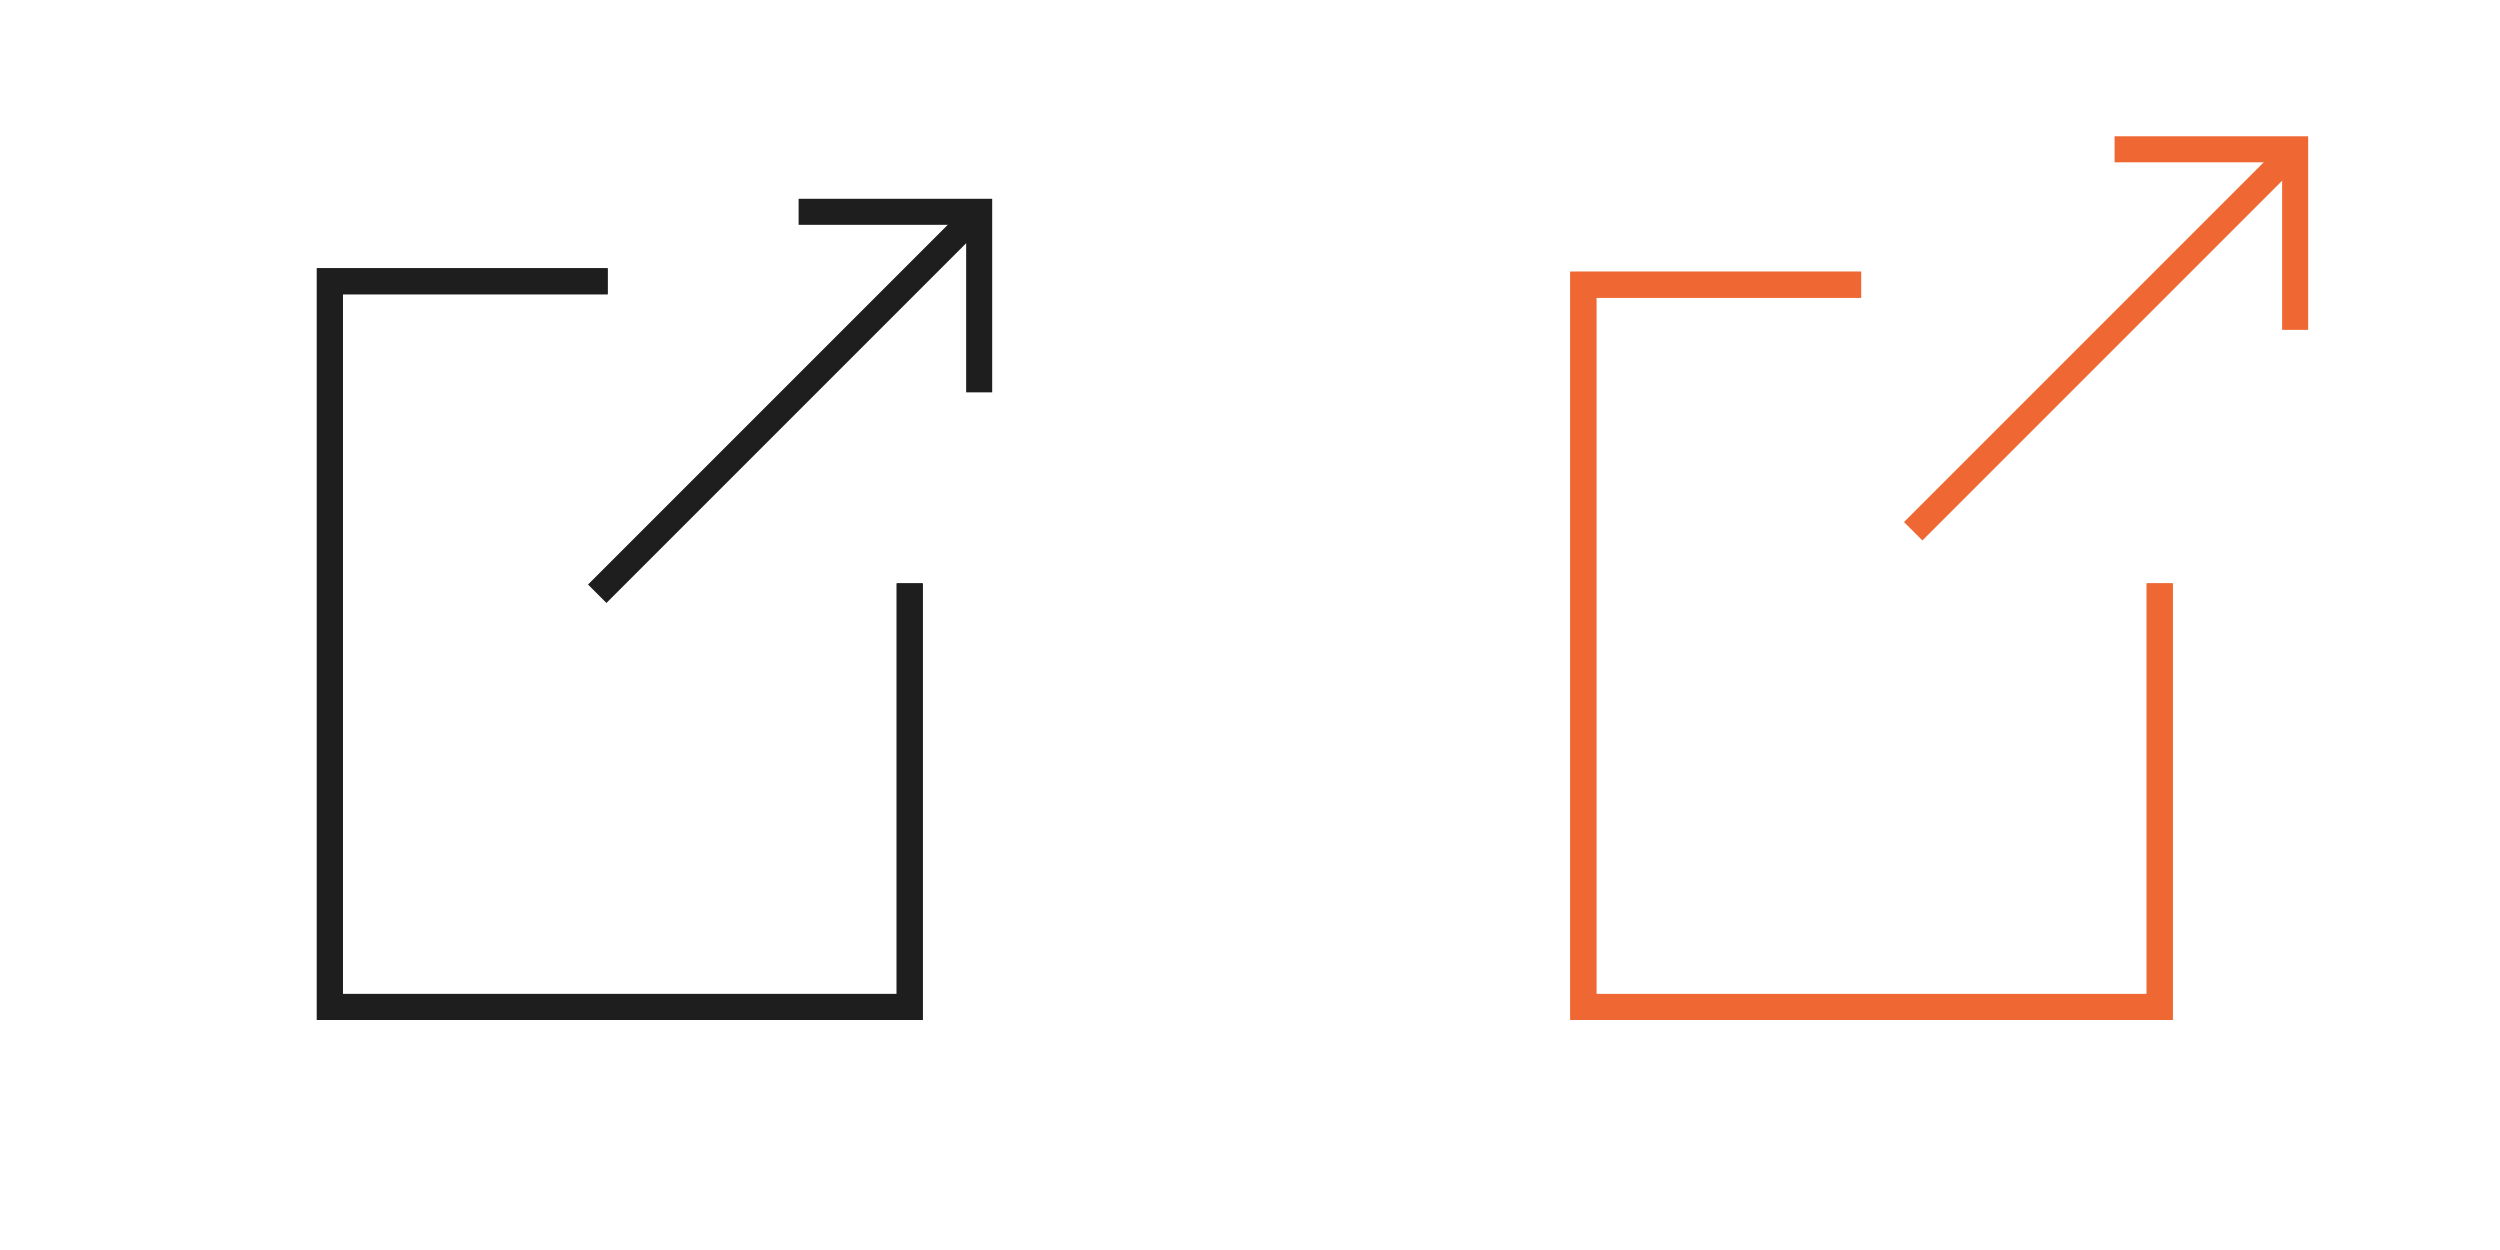
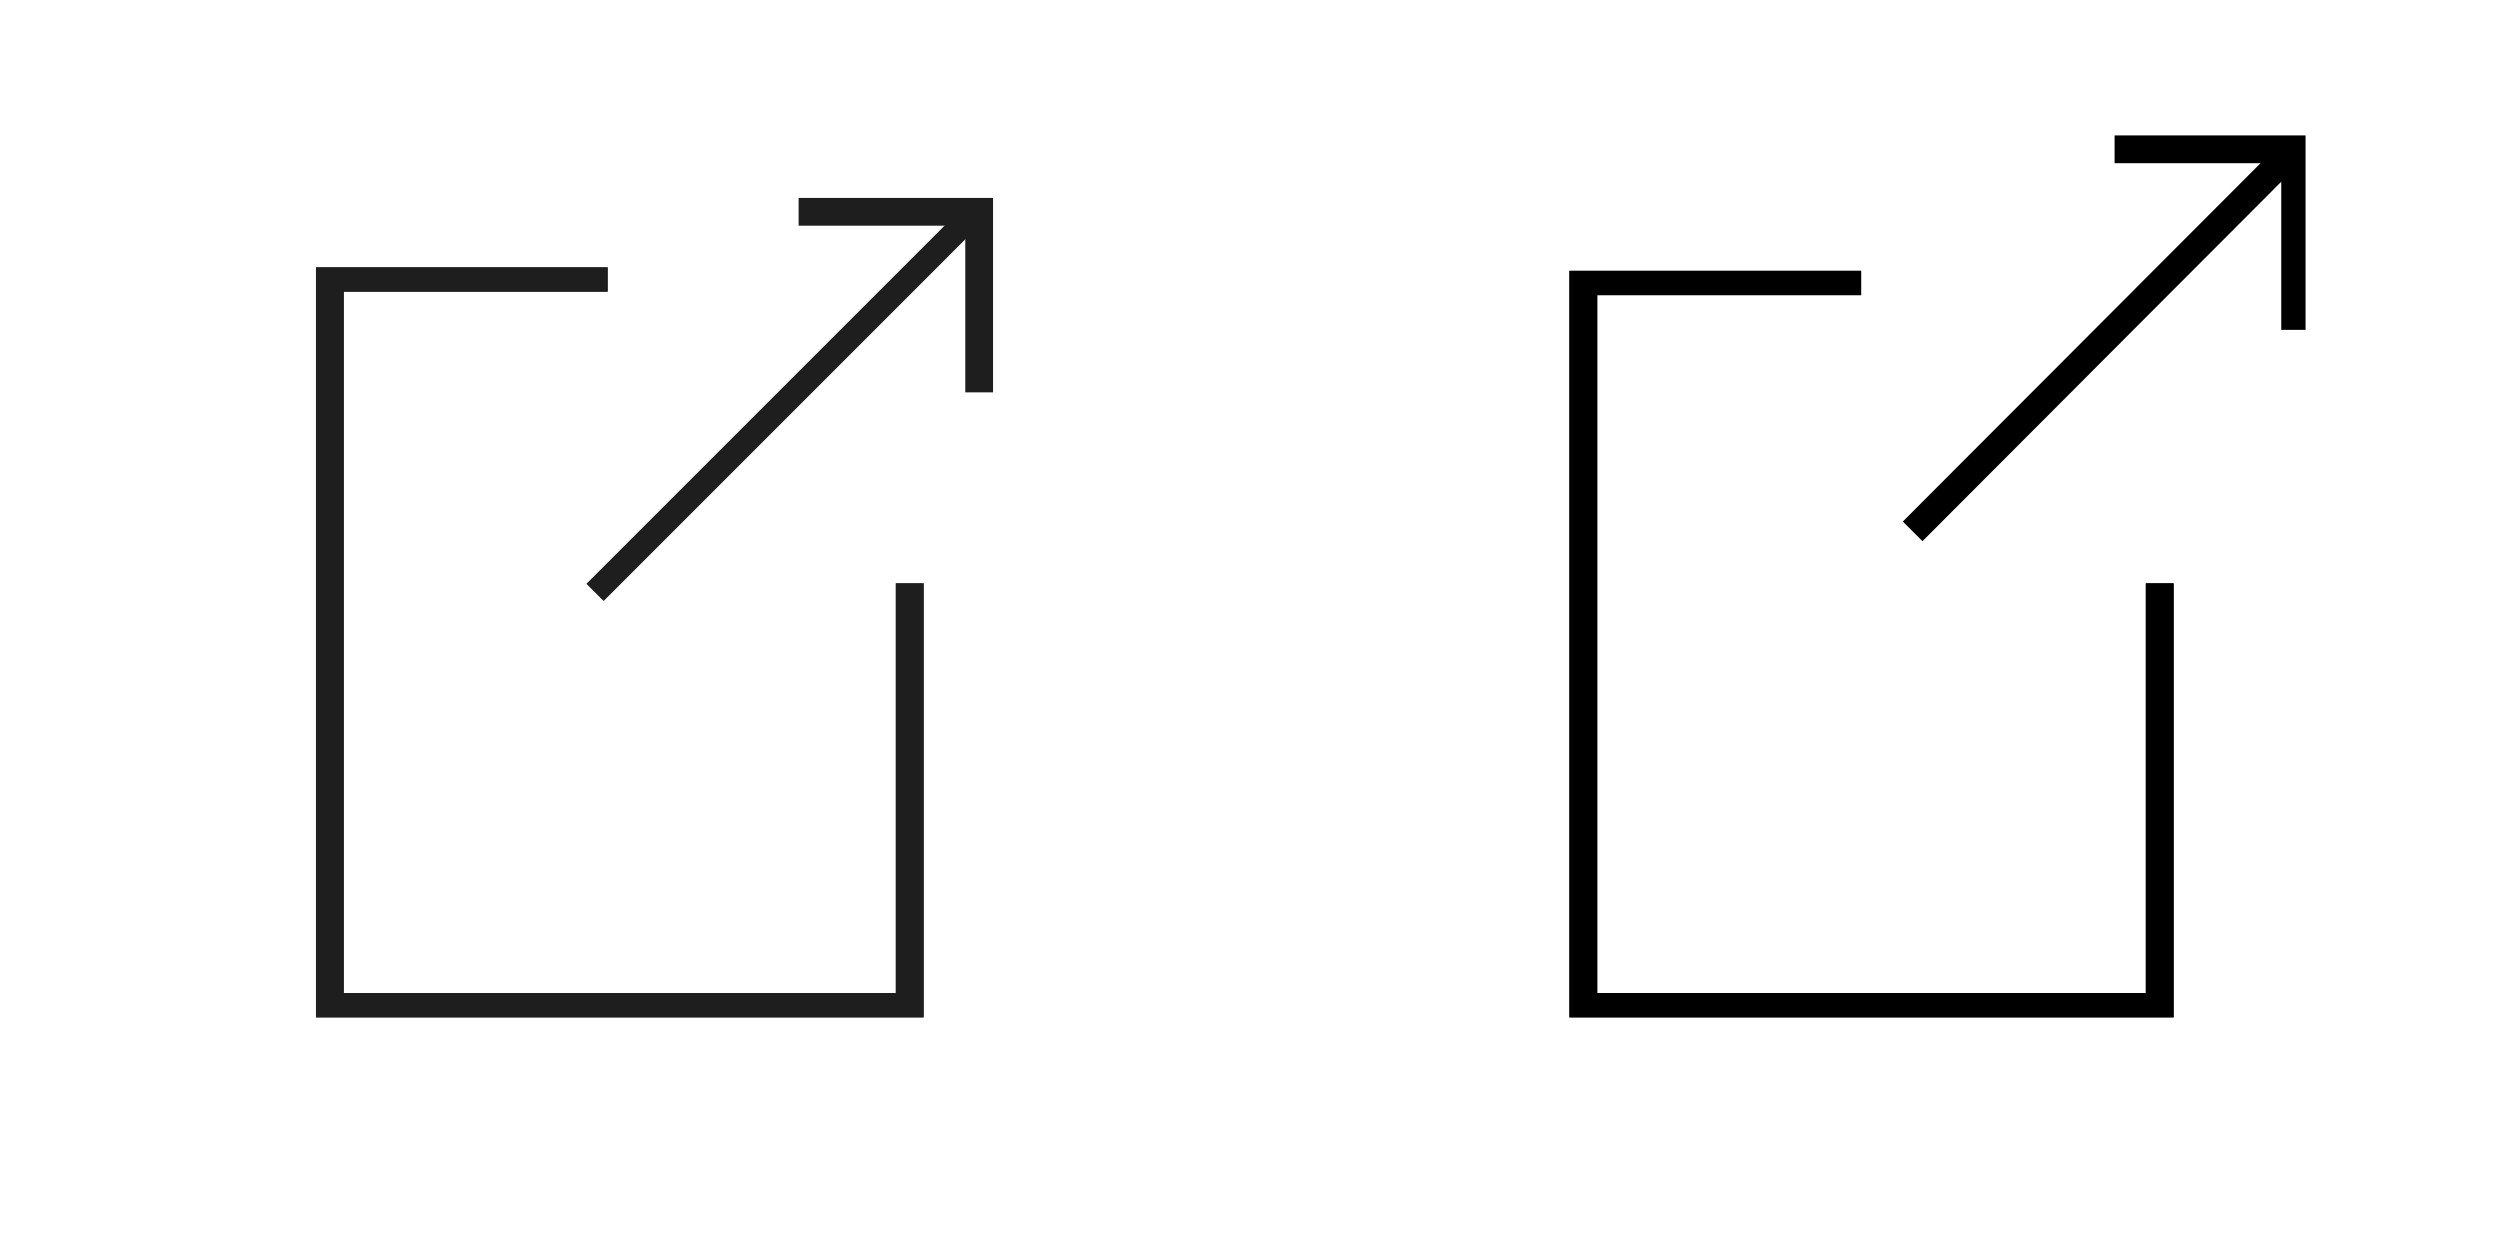
<svg xmlns="http://www.w3.org/2000/svg" version="1.1" id="Layer_1" x="0px" y="0px" viewBox="0 0 72 36" style="enable-background:new 0 0 72 36;" xml:space="preserve">
  <style type="text/css">
- 	.st0{fill:none;stroke:#1E1E1E;stroke-width:0.75;stroke-miterlimit:10;}
- 	.st1{fill:none;stroke:#EF6732;stroke-width:0.75;stroke-miterlimit:10;}
+ 	.st0{fill:#1E1E1E;}
</style>
-   <polyline class="st0" points="17.5,8.1 9.5,8.1 9.5,29 26.2,29 26.2,16.8 " />
-   <polyline class="st0" points="28.2,11.3 28.2,6.1 23,6.1 " />
-   <line class="st0" x1="17.2" y1="17.1" x2="28.2" y2="6.1" />
-   <polyline class="st0" points="17.5,8.1 9.5,8.1 9.5,29 26.2,29 26.2,16.8 " />
-   <polyline class="st1" points="53.6,8.2 45.6,8.2 45.6,29 62.2,29 62.2,16.8 " />
-   <polyline class="st1" points="66.1,9.5 66.1,4.3 60.9,4.3 " />
-   <line class="st1" x1="55.1" y1="15.3" x2="66.1" y2="4.3" />
-   <polyline class="st1" points="53.6,8.2 45.6,8.2 45.6,29 62.2,29 62.2,16.8 " />
+   <g>
+     <polygon class="st0" points="26.6,29.3 9.1,29.3 9.1,7.7 17.5,7.7 17.5,8.4 9.9,8.4 9.9,28.6 25.8,28.6 25.8,16.8 26.6,16.8  " />
+   </g>
+   <g>
+     <polygon class="st0" points="28.6,11.3 27.8,11.3 27.8,6.5 23,6.5 23,5.7 28.6,5.7  " />
+   </g>
+   <g>
+     <rect x="14.9" y="11.2" transform="matrix(0.7071 -0.7071 0.7071 0.7071 -1.5668 19.4304)" class="st0" width="15.6" height="0.7" />
+   </g>
+   <g>
+     <polygon class="st0" points="26.6,29.3 9.1,29.3 9.1,7.7 17.5,7.7 17.5,8.4 9.9,8.4 9.9,28.6 25.8,28.6 25.8,16.8 26.6,16.8  " />
+   </g>
+   <g>
+     <polygon points="62.6,29.3 45.2,29.3 45.2,7.8 53.6,7.8 53.6,8.5 46,8.5 46,28.6 61.8,28.6 61.8,16.8 62.6,16.8  " />
+   </g>
+   <g>
+     <polygon points="66.4,9.5 65.7,9.5 65.7,4.7 60.9,4.7 60.9,3.9 66.4,3.9  " />
+   </g>
+   <g>
+     <rect x="52.8" y="9.4" transform="matrix(0.7065 -0.7078 0.7078 0.7065 10.8446 45.7512)" width="15.5" height="0.8" />
+   </g>
+   <g>
+     <polygon points="62.6,29.3 45.2,29.3 45.2,7.8 53.6,7.8 53.6,8.5 46,8.5 46,28.6 61.8,28.6 61.8,16.8 62.6,16.8  " />
+   </g>
</svg>
